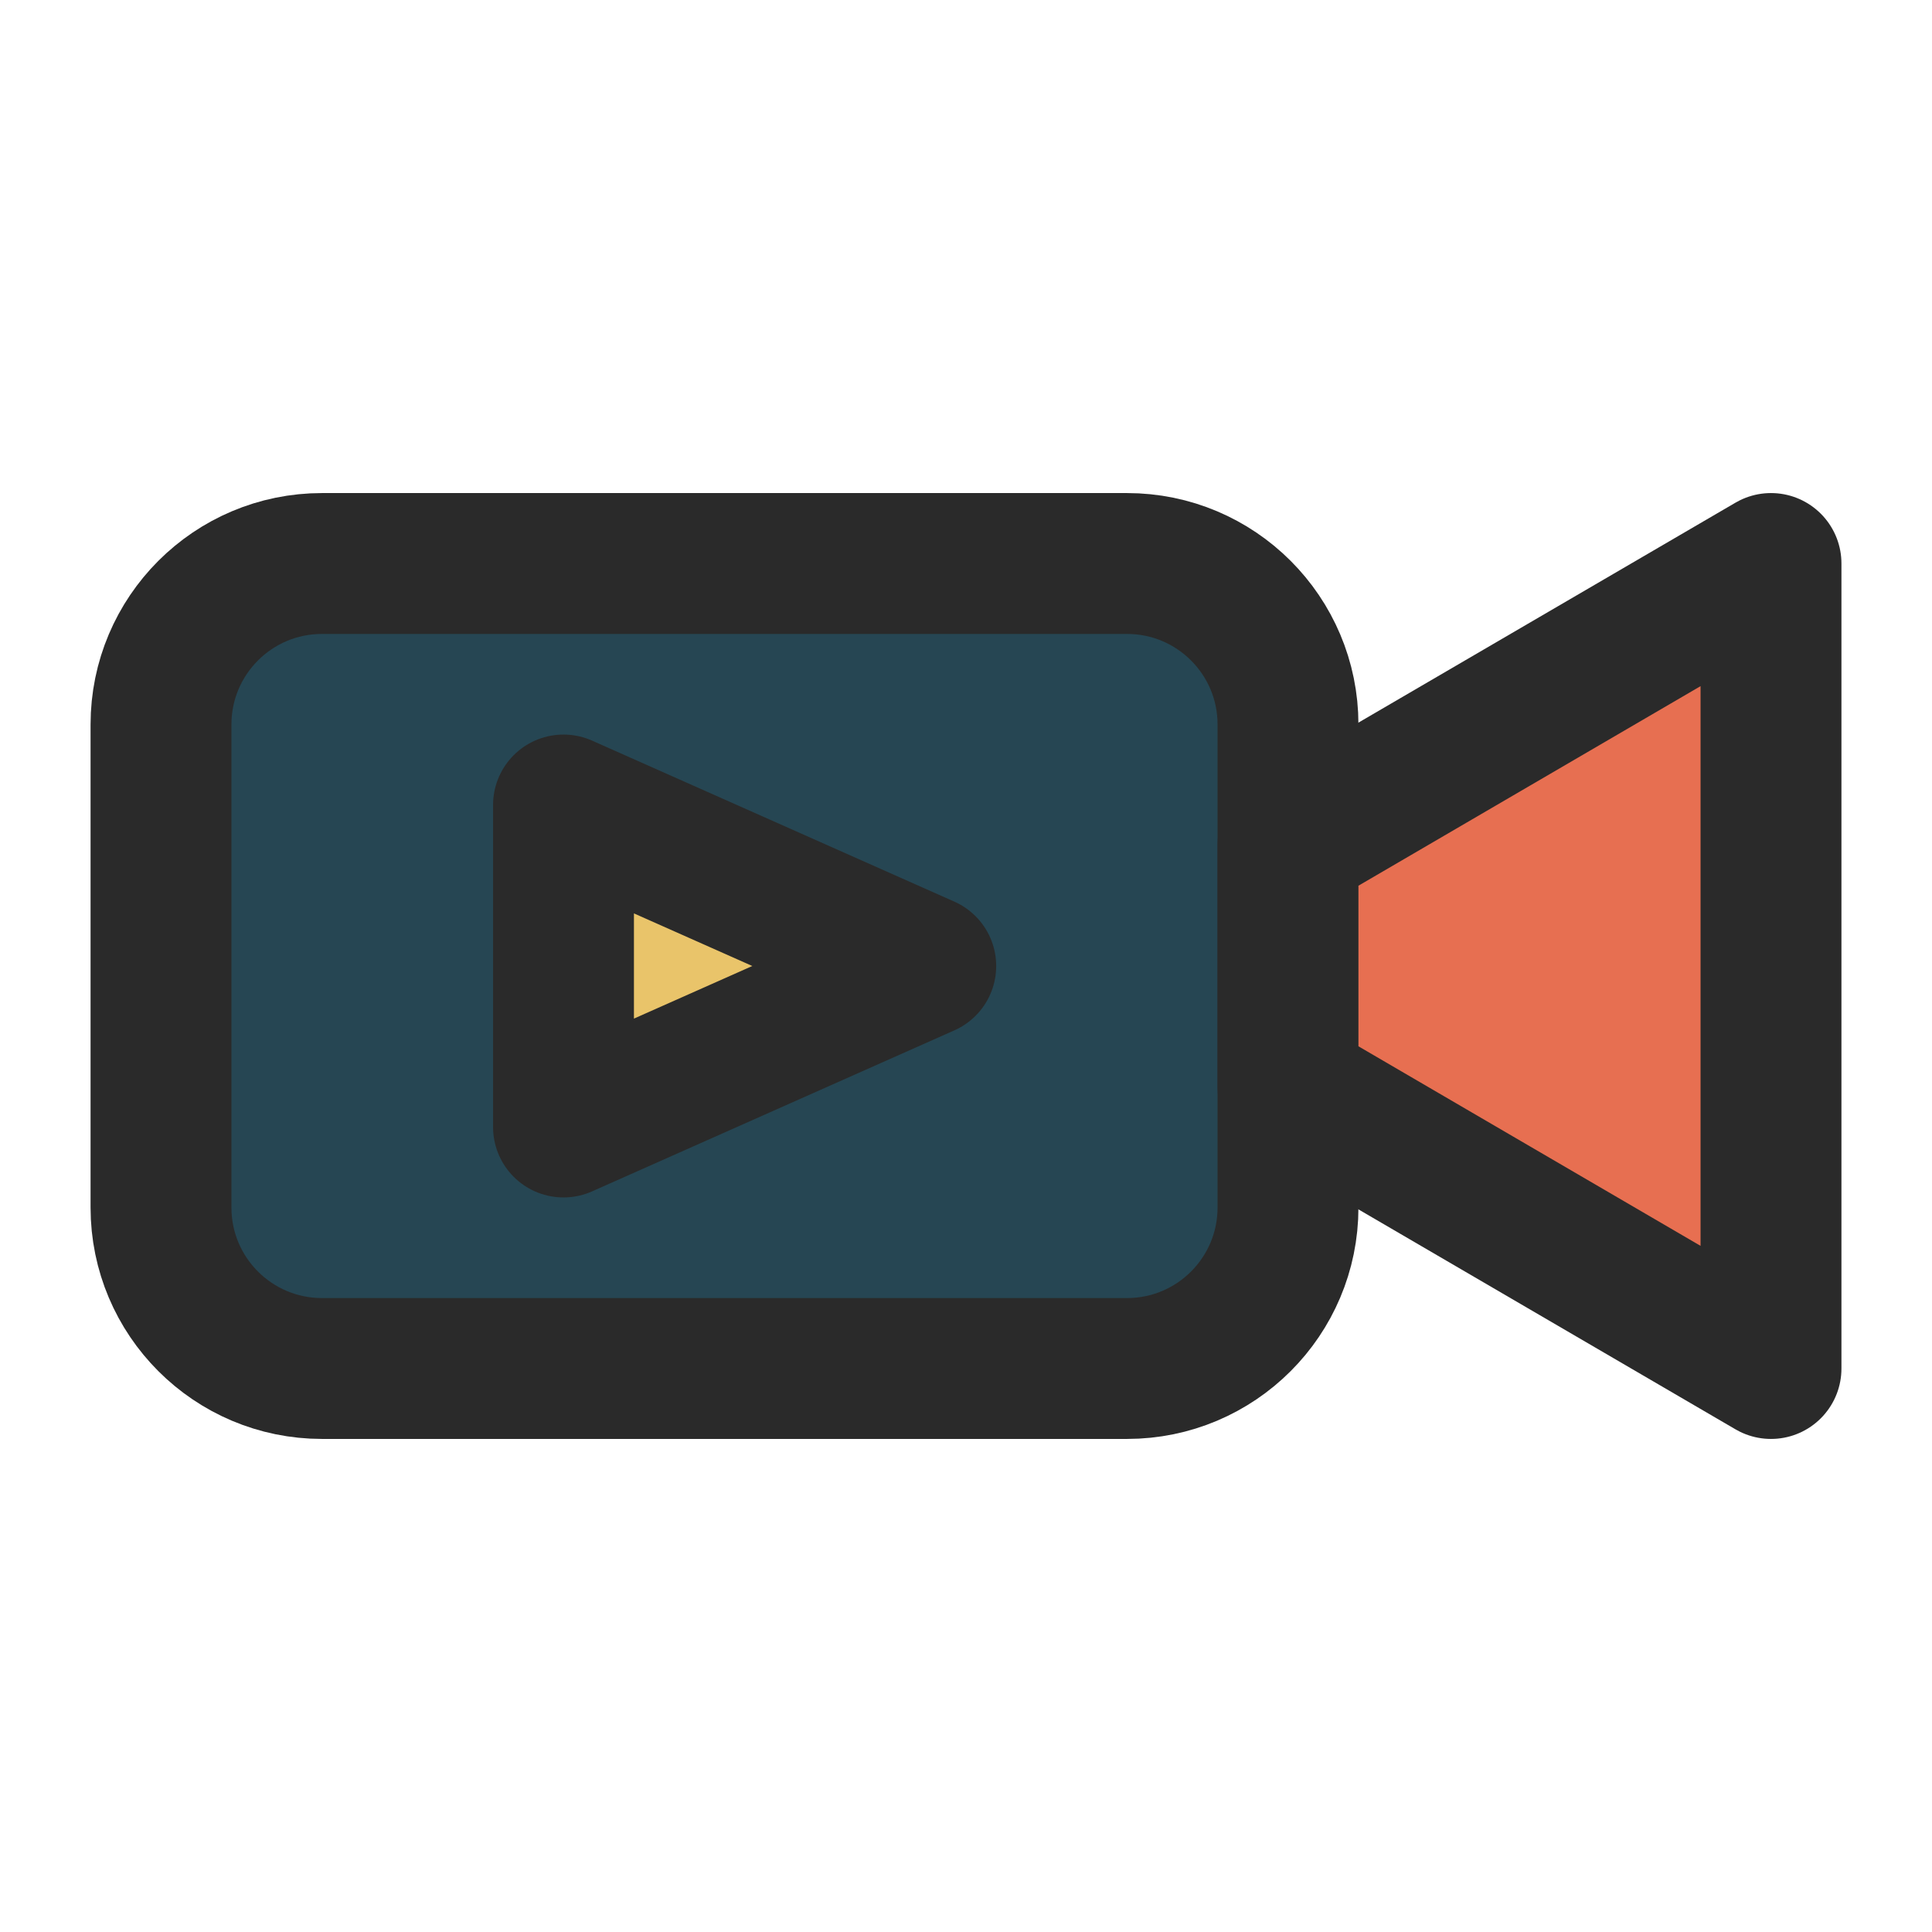
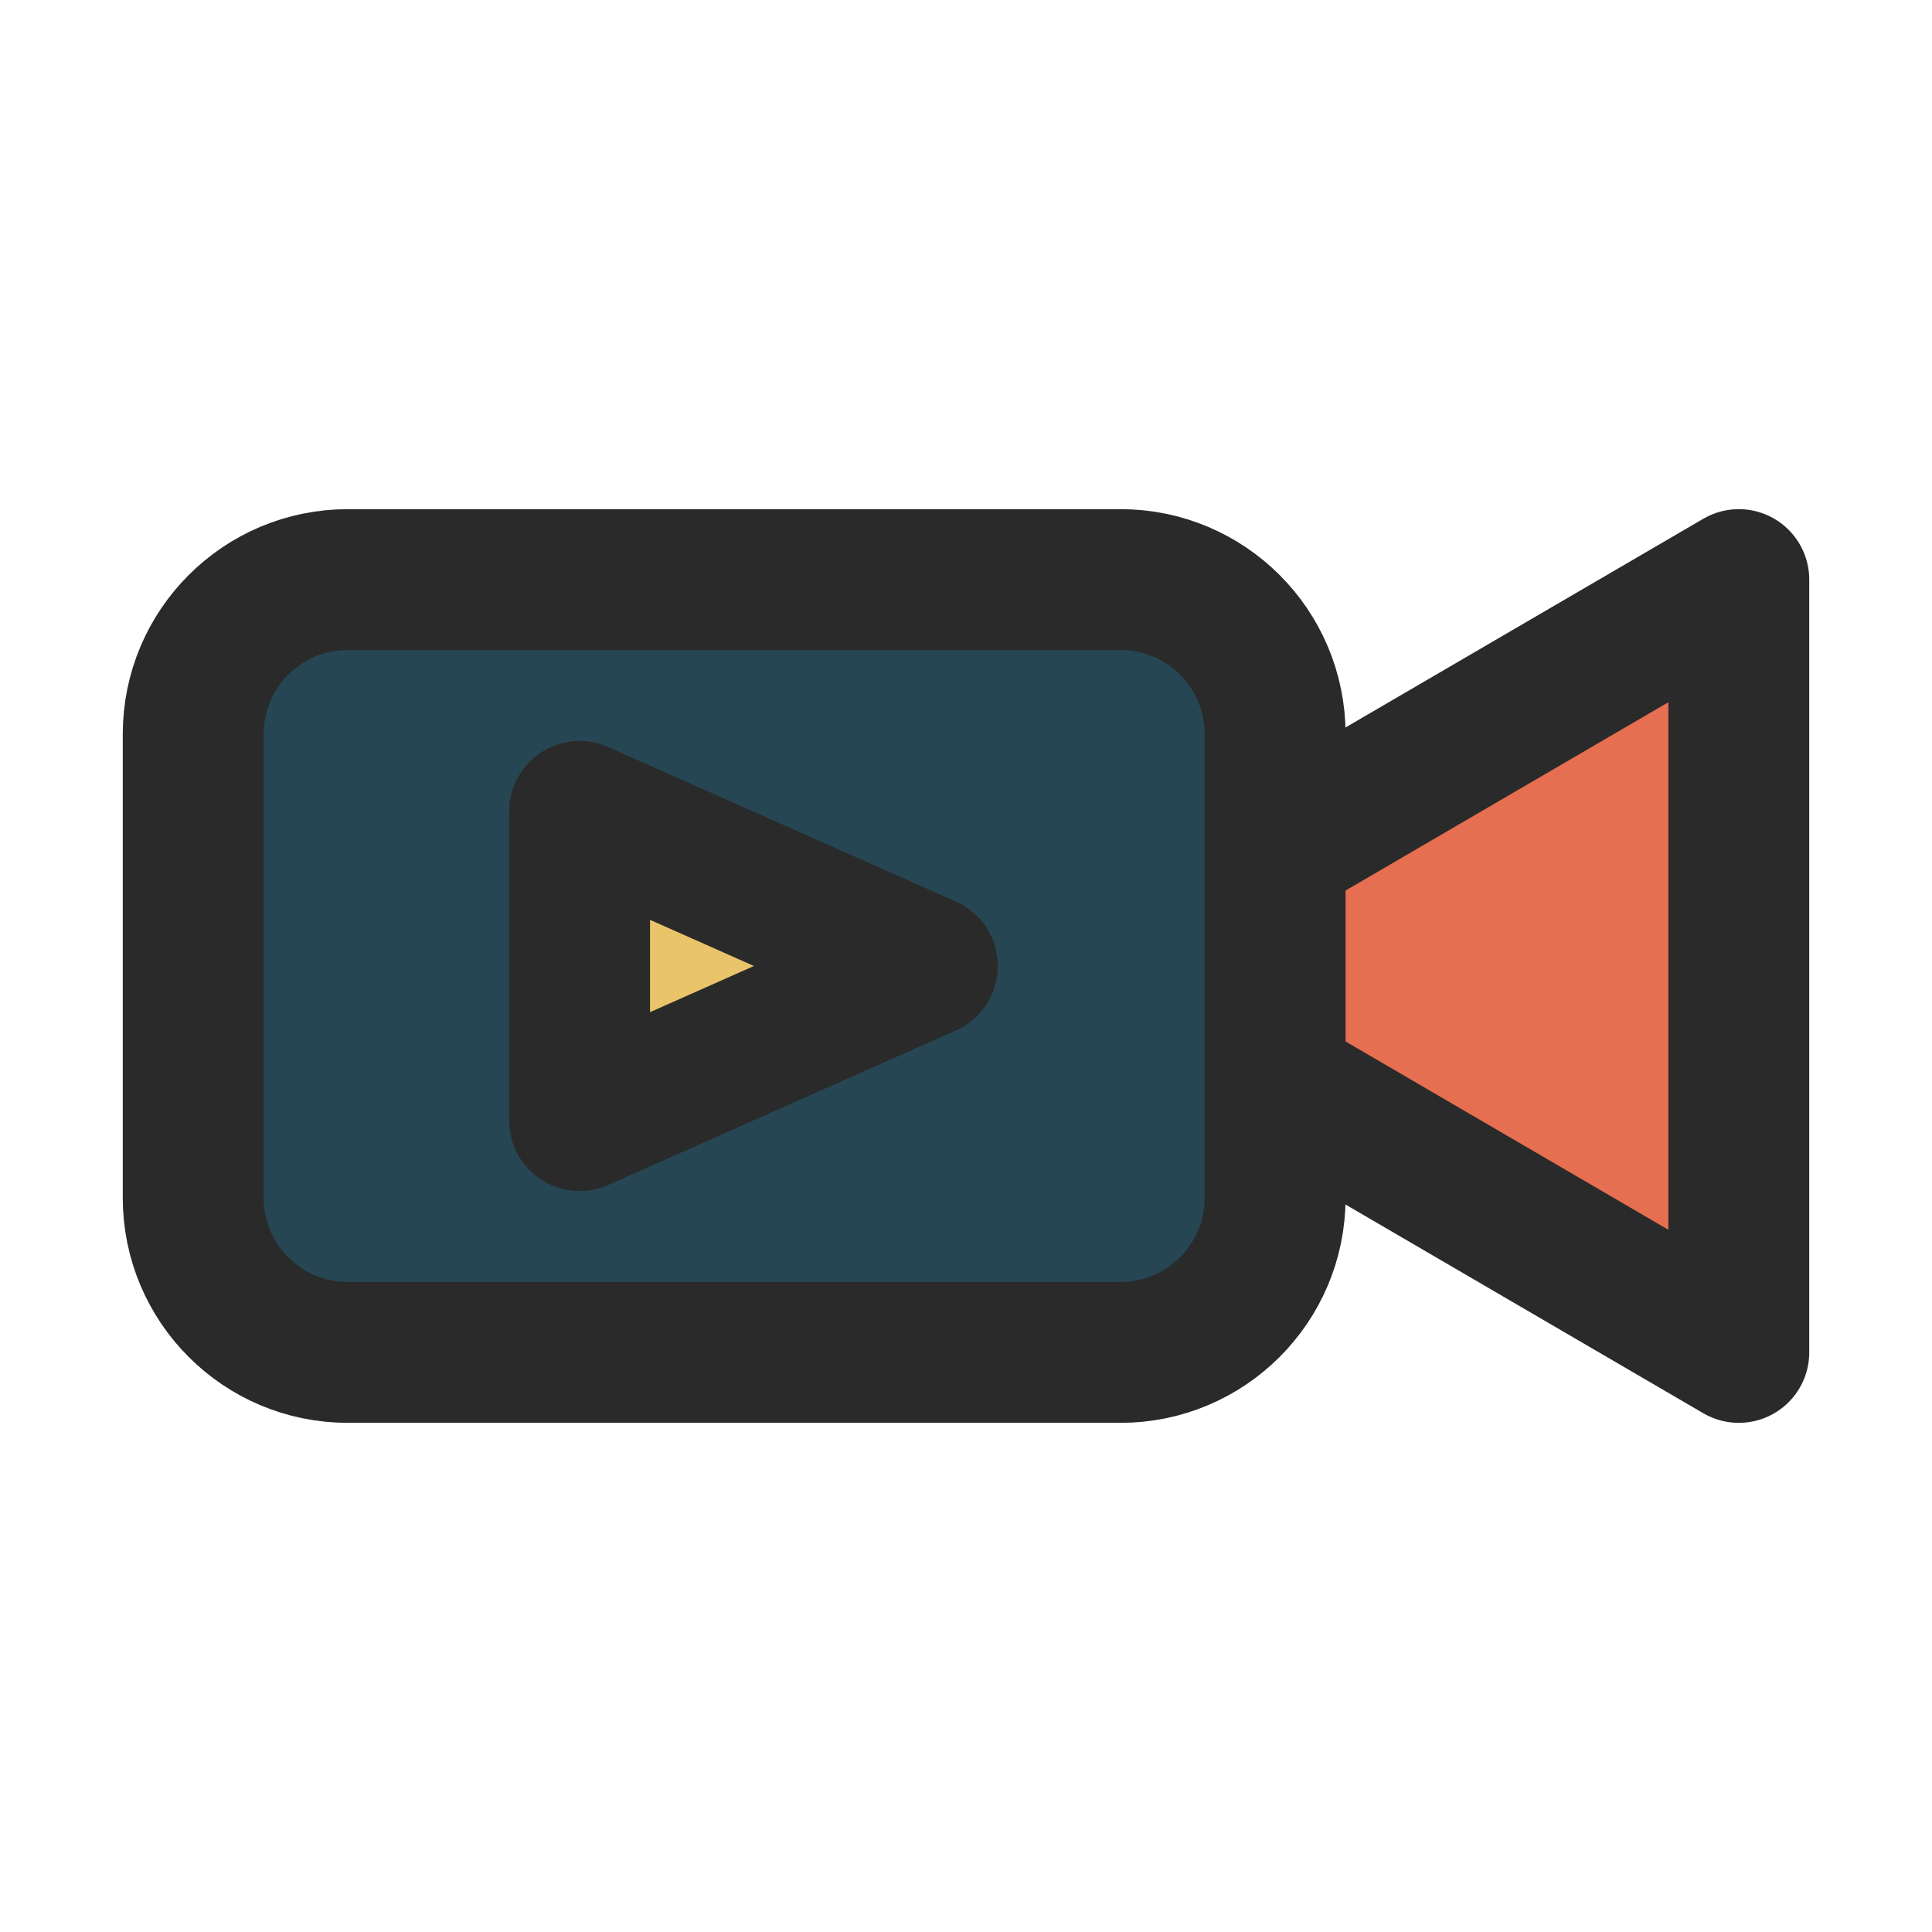
<svg xmlns="http://www.w3.org/2000/svg" viewBox="0 0 48 48" fill="none" stroke="#2A2A2A" stroke-width="3.5" stroke-linecap="round" stroke-linejoin="round">
-   <rect x="4" y="14" width="28" height="20" rx="4" fill="#264653" />
-   <path d="M32 21 L 44 14 L 44 34 L 32 27 Z" fill="#E76F51" />
-   <path d="M14 20 L 23 24 L 14 28 Z" fill="#E9C46A" />
+   <rect x="4.8" y="14.4" width="26.88" height="19.2" rx="3.84" fill="#264653" />
+   <path d="M31.68 21.12 L 43.2 14.4 L 43.2 33.6 L 31.68 26.88 Z" fill="#E76F51" />
+   <path d="M14.4 20.16 L 23.04 24 L 14.4 27.84 Z" fill="#E9C46A" />
</svg>
